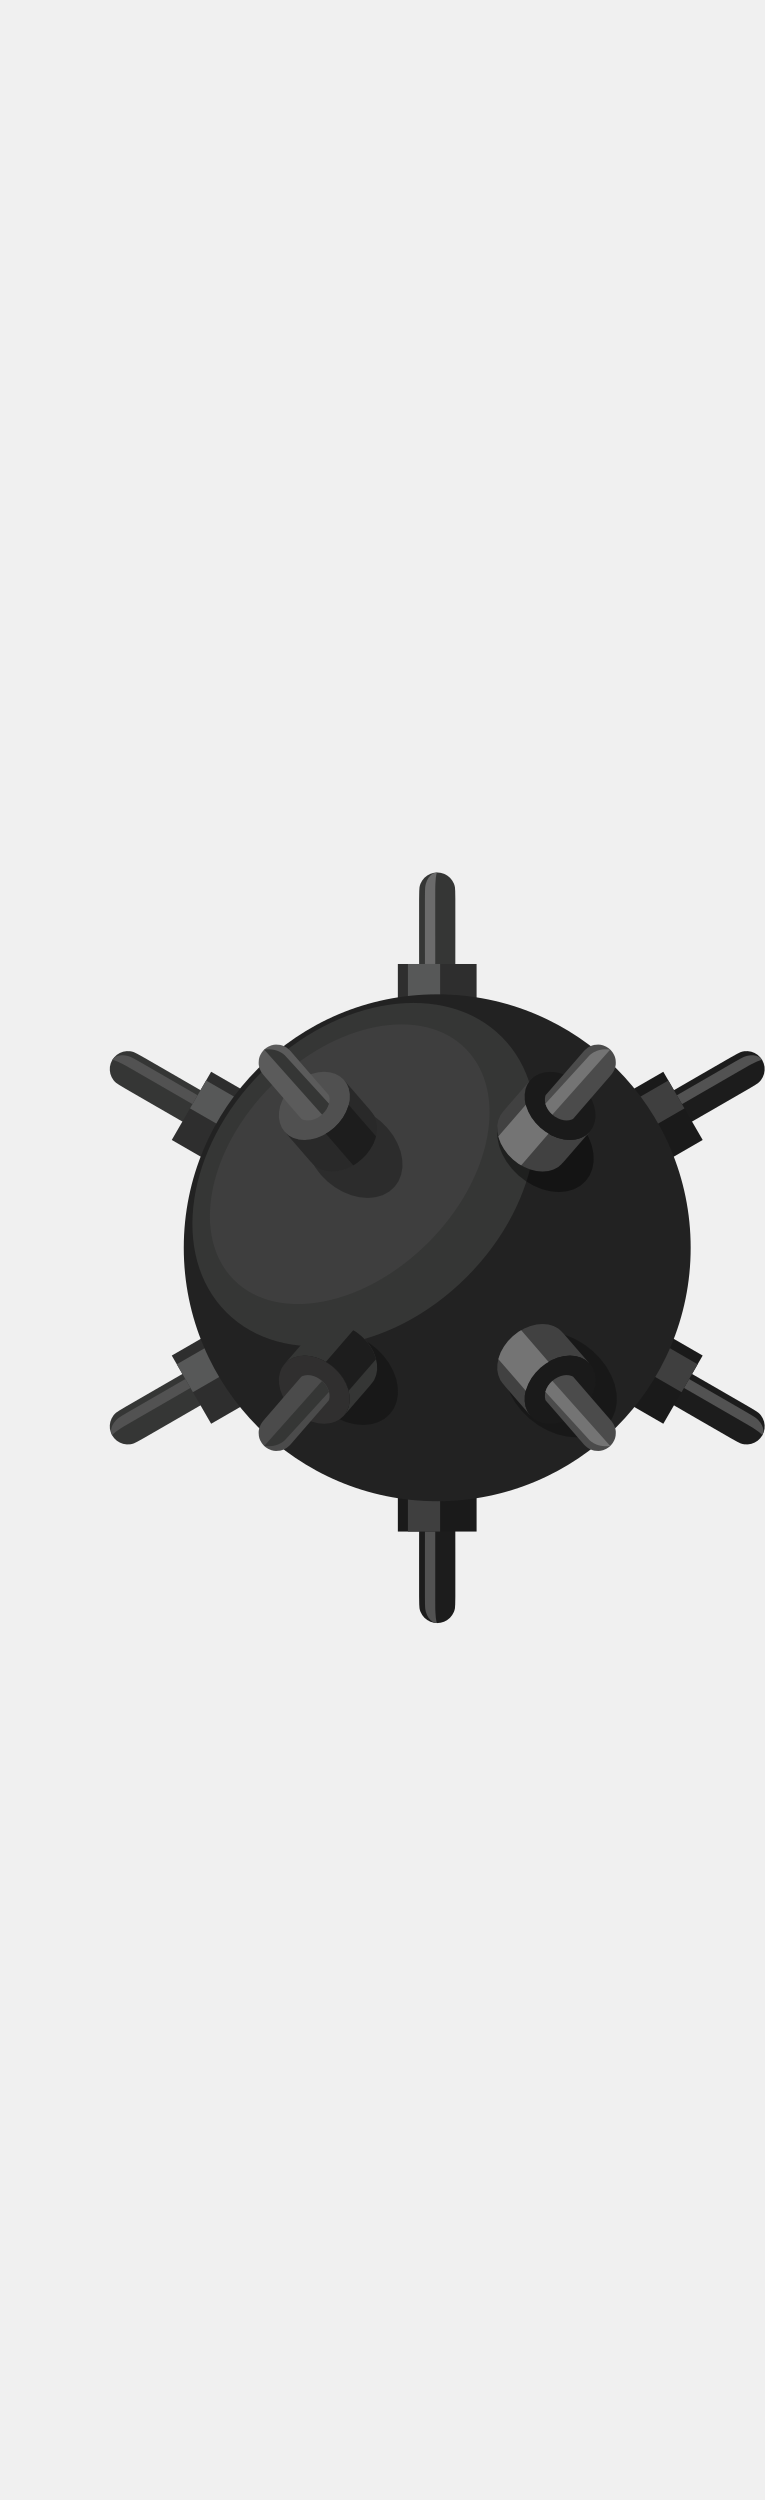
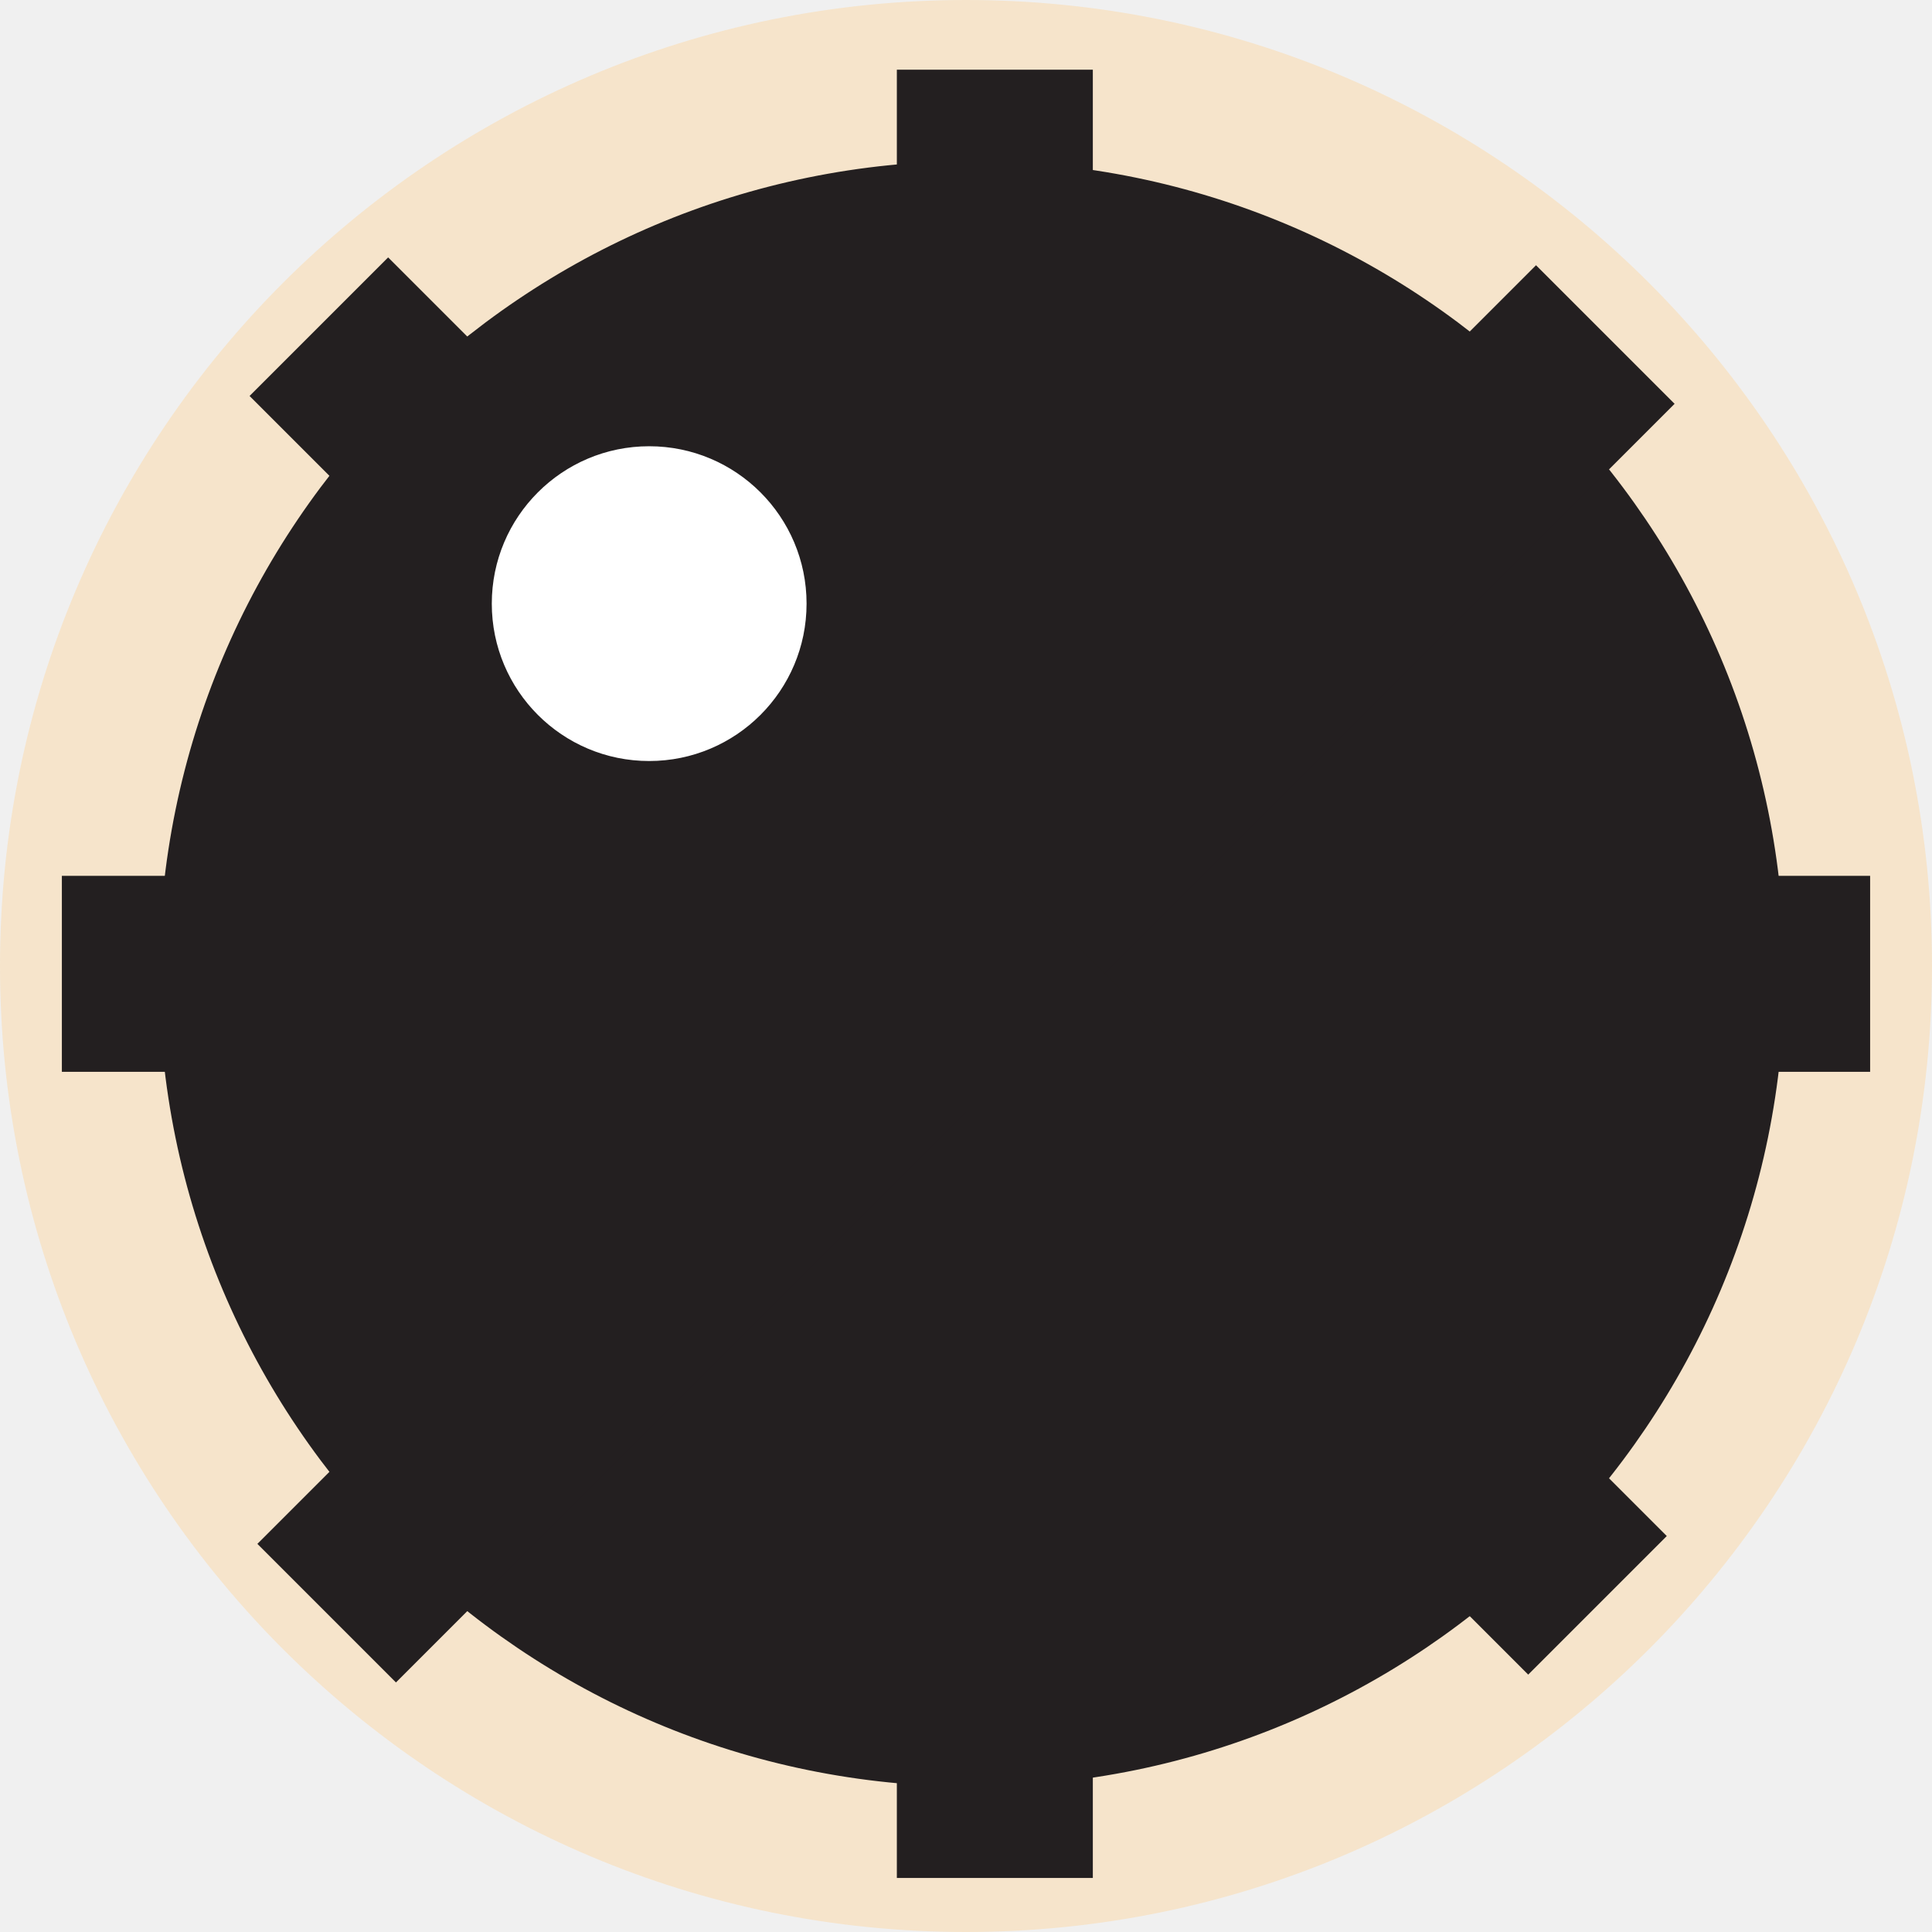
- <svg xmlns="http://www.w3.org/2000/svg" viewBox="0 0 308.98 1010.25">
+ <svg xmlns="http://www.w3.org/2000/svg" viewBox="0 0 461.56 461.56">
  <defs>
-     <style>.cls-1{fill:#3f3f3f;}.cls-2{fill:#979797;}.cls-2,.cls-3{mix-blend-mode:multiply;}.cls-4{fill:#4b4b4b;}.cls-5{fill:#222;}.cls-6{fill:#353635;}.cls-7{isolation:isolate;}.cls-8{fill:#3e3e3e;}.cls-9{fill:#1c1c1c;}.cls-10{fill:#6b6b6b;}.cls-11{fill:#575858;}.cls-3{fill:#b6b7b7;}.cls-12{fill:#505050;}.cls-13{fill:#747474;}.cls-14{fill:#414141;}.cls-15{fill:#1d1d1d;}.cls-16{fill:#2e2e2e;}.cls-17{fill:#302f2f;}.cls-18{fill:#292929;}.cls-19{fill:#1a1a1a;}.cls-20{fill:#525252;}.cls-21{fill:#5b5b5b;}</style>
+     <style>.cls-1{fill:#fff;}.cls-1,.cls-2{stroke:#231f20;}.cls-1,.cls-2,.cls-3{stroke-miterlimit:10;}.cls-2{fill:#231f20;}.cls-3{fill:#f6e4cb;stroke:#f6e4cb;}</style>
  </defs>
-   <g class="cls-7">
-     <g id="Layer_1">
-       <g>
-         <path class="cls-6" d="M97.03,461.47c-1.49,.93-.91,.64-2.56,1.26-1.73,.29-1.09,.24-2.84,.19-1.71-.4-1.1-.19-2.7-.92-45.85-26.47-41.21-23.52-43.07-25.51-.93-1.49-.64-.91-1.26-2.56-.29-1.73-.24-1.09-.19-2.84,.4-1.71,.19-1.1,.92-2.7,1.02-1.43,.6-.94,1.88-2.14,1.49-.93,.91-.64,2.56-1.26,1.73-.29,1.09-.24,2.84-.19,2.64,.62-2.23-1.93,43.63,24.55,1.43,1.02,.94,.6,2.14,1.88,.93,1.49,.64,.91,1.26,2.56l.23,1.41c-.06,1.76,.03,1.11-.37,2.83l-.59,1.3c-1.02,1.43-.6,.94-1.88,2.14Z" />
-         <path class="cls-20" d="M98.87,459.12c-.35-.42-.17-.23-.8-.8l-.73-.56c-1.12-.79-.67-.48-1.96-1.34-1.43-.89-.88-.56-2.39-1.45-45.86-26.48-41.09-23.75-43.38-24.98-1.39-.7-.9-.46-2.14-1.03-1.04-.43-.7-.3-1.5-.56-.53-.09-.39-.09-.64-.01h0c.74-.94,.42-.63,1.43-1.36,1.24-.5,.75-.36,2.17-.6,1.55,.02,.96-.03,2.59,.26,2.52,.84-2.32-1.78,43.54,24.7,1.46,.98,.95,.58,2.23,1.72,1.06,1.26,.72,.78,1.52,2.11l.41,1.1c.19,1.33,.18,.85,.05,2.09l-.36,.91h0s-.04-.21-.04-.21Z" />
-         <path class="cls-16" d="M69.41,460.66l22.12,12.77c1.23-2.13,13.19-22.84,15.91-27.56l-22.12-12.77c-3.66,6.35-7.63,13.22-15.91,27.56Z" />
-         <path class="cls-11" d="M76.78,447.9l22.12,12.77c.5-.87,5.39-9.34,6.51-11.27l-22.12-12.77c-1.5,2.6-3.12,5.41-6.51,11.27Z" />
-         <path class="cls-6" d="M99.83,551.82c.06,1.76,.1,1.11-.19,2.84-.62,1.65-.33,1.06-1.26,2.56-1.2,1.28-.71,.85-2.14,1.88-45.85,26.47-40.97,23.93-43.63,24.55-1.76,.06-1.11,.1-2.84-.19-1.65-.62-1.06-.33-2.56-1.26-1.28-1.2-.85-.71-1.88-2.14-.73-1.6-.52-.99-.92-2.7-.06-1.76-.1-1.11,.19-2.84,.62-1.65,.33-1.06,1.26-2.56,1.85-1.98-2.79,.97,43.07-25.51,1.6-.73,.99-.52,2.7-.92,1.76-.06,1.11-.1,2.84,.19l1.34,.5c1.49,.93,.98,.53,2.26,1.73l.83,1.16c.73,1.6,.52,.99,.92,2.7Z" />
-         <path class="cls-20" d="M98.71,549.06c-.53,.09-.29,.03-1.09,.29l-.85,.35c-1.24,.57-.75,.34-2.14,1.03-1.48,.79-.93,.49-2.45,1.34-45.86,26.48-41.11,23.71-43.32,25.08-1.3,.85-.85,.55-1.96,1.34-.89,.69-.61,.46-1.24,1.02-.35,.42-.27,.29-.33,.55h0c-.44-1.11-.34-.68-.47-1.92,.19-1.33,.06-.83,.57-2.18,.8-1.33,.45-.85,1.52-2.11,1.98-1.76-2.7,1.12,43.16-25.36,1.57-.77,.98-.53,2.61-1.07,1.62-.29,1.03-.23,2.59-.26l1.16,.2c1.24,.5,.82,.27,1.84,1l.6,.77h0s-.2-.07-.2-.07Z" />
-         <path class="cls-16" d="M85.32,575.34l22.12-12.77c-1.23-2.13-13.19-22.84-15.91-27.56l-22.12,12.77c3.66,6.35,7.63,13.22,15.91,27.56Z" />
-         <path class="cls-11" d="M77.95,562.58l22.12-12.77c-.5-.87-5.39-9.34-6.51-11.27l-22.12,12.77c1.5,2.6,3.12,5.41,6.51,11.27Z" />
-         <g>
-           <path class="cls-6" d="M179.47,413.87c1.55-.83,1.01-.47,2.37-1.58,1.12-1.36,.75-.82,1.58-2.37,.51-1.68,.38-1.04,.56-2.79,0-52.95,.24-47.45-.56-50.06-.83-1.55-.47-1.01-1.58-2.37-1.36-1.12-.82-.75-2.37-1.58-1.68-.51-1.05-.38-2.79-.56-1.75,.17-1.11,.05-2.79,.56-1.55,.83-1.01,.47-2.37,1.58-1.12,1.36-.75,.82-1.58,2.37-.79,2.6-.56-2.9-.56,50.06,.17,1.75,.05,1.11,.56,2.79,.83,1.55,.47,1.01,1.58,2.37l1.11,.91c1.55,.83,.95,.58,2.63,1.09l1.43,.14c1.75-.17,1.11-.05,2.79-.56Z" />
-           <path class="cls-10" d="M176.52,414.29c-.19-.51-.12-.26-.29-1.09l-.12-.91c-.12-1.36-.08-.82-.17-2.37-.06-1.68-.04-1.04-.06-2.79,0-52.96-.03-47.46,.06-50.06,.09-1.55,.05-1.01,.17-2.37,.15-1.12,.09-.75,.26-1.58,.19-.51,.12-.38,.31-.56h0c-1.19,.17-.75,.05-1.9,.56-1.05,.83-.69,.47-1.61,1.58-.76,1.36-.51,.82-1.07,2.37-.53,2.6-.38-2.9-.38,50.06,.12,1.75,.03,1.11,.38,2.79,.56,1.55,.32,1.01,1.07,2.37l.75,.91c1.05,.83,.64,.58,1.79,1.09l.97,.14h0l-.16-.14Z" />
-           <path class="cls-16" d="M192.59,389.55v25.54h-31.82v-25.54h31.82Z" />
-           <path class="cls-11" d="M177.85,389.55v25.54h-13.01v-25.54h13.01Z" />
-         </g>
-         <g>
-           <path class="cls-9" d="M179.47,594.58c1.55,.83,1.01,.47,2.37,1.58,1.12,1.36,.75,.82,1.58,2.37,.51,1.68,.38,1.04,.56,2.79,0,52.95,.24,47.45-.56,50.06-.83,1.55-.47,1.01-1.58,2.37-1.36,1.12-.82,.75-2.37,1.58-1.68,.51-1.05,.38-2.79,.56-1.75-.17-1.11-.05-2.79-.56-1.55-.83-1.01-.47-2.37-1.58-1.12-1.36-.75-.82-1.58-2.37-.79-2.6-.56,2.9-.56-50.06,.17-1.75,.05-1.11,.56-2.79,.83-1.55,.47-1.01,1.58-2.37l1.11-.91c1.55-.83,.95-.58,2.63-1.09l1.43-.14c1.75,.17,1.11,.05,2.79,.56Z" />
-           <path class="cls-20" d="M176.52,594.16c-.19,.51-.12,.26-.29,1.09l-.12,.91c-.12,1.36-.08,.82-.17,2.37-.06,1.68-.04,1.04-.06,2.79,0,52.96-.03,47.46,.06,50.06,.09,1.55,.05,1.01,.17,2.37,.15,1.12,.09,.75,.26,1.58,.19,.51,.12,.38,.31,.56h0c-1.19-.17-.75-.05-1.9-.56-1.05-.83-.69-.47-1.61-1.58-.76-1.36-.51-.82-1.07-2.37-.53-2.6-.38,2.9-.38-50.06,.12-1.75,.03-1.11,.38-2.79,.56-1.55,.32-1.01,1.07-2.37l.75-.91c1.05-.83,.64-.58,1.79-1.09l.97-.14h0l-.16,.14Z" />
-           <path class="cls-19" d="M192.59,618.9v-25.54h-31.82v25.54h31.82Z" />
-           <path class="cls-1" d="M177.85,618.9v-25.54h-13.01v25.54h13.01Z" />
-         </g>
-         <g>
-           <path class="cls-9" d="M253.53,551.82c-.06,1.76-.1,1.11,.19,2.84,.62,1.65,.33,1.06,1.26,2.56,1.2,1.28,.71,.85,2.14,1.88,45.85,26.47,40.97,23.93,43.63,24.55,1.76,.06,1.11,.1,2.84-.19,1.65-.62,1.06-.33,2.56-1.26,1.28-1.2,.85-.71,1.88-2.14,.73-1.6,.52-.99,.92-2.7,.06-1.76,.1-1.11-.19-2.84-.62-1.65-.33-1.06-1.26-2.56-1.85-1.98,2.79,.97-43.07-25.51-1.6-.73-.99-.52-2.7-.92-1.76-.06-1.11-.1-2.84,.19l-1.34,.5c-1.49,.93-.98,.53-2.26,1.73l-.83,1.16c-.73,1.6-.52,.99-.92,2.7Z" />
-           <path class="cls-20" d="M254.64,549.06c.53,.09,.29,.03,1.09,.29l.85,.35c1.24,.57,.75,.34,2.14,1.03,1.48,.79,.93,.49,2.45,1.34,45.86,26.48,41.11,23.71,43.32,25.08,1.3,.85,.85,.55,1.96,1.34,.89,.69,.61,.46,1.24,1.02,.35,.42,.27,.29,.33,.55h0c.44-1.11,.34-.68,.47-1.92-.19-1.33-.06-.83-.57-2.18-.8-1.33-.45-.85-1.52-2.11-1.98-1.76,2.7,1.12-43.16-25.36-1.57-.77-.98-.53-2.61-1.07-1.62-.29-1.03-.23-2.59-.26l-1.16,.2c-1.24,.5-.82,.27-1.84,1l-.6,.77h0s.2-.07,.2-.07Z" />
-           <path class="cls-19" d="M268.04,575.34l-22.12-12.77c1.23-2.13,13.19-22.84,15.91-27.56l22.12,12.77c-3.66,6.35-7.63,13.22-15.91,27.56Z" />
-           <path class="cls-1" d="M275.41,562.58l-22.12-12.77c.5-.87,5.39-9.34,6.51-11.27l22.12,12.77c-1.5,2.6-3.12,5.41-6.51,11.27Z" />
-         </g>
-         <g>
-           <path class="cls-9" d="M256.32,461.47c1.49,.93,.91,.64,2.56,1.26,1.73,.29,1.09,.24,2.84,.19,1.71-.4,1.1-.19,2.7-.92,45.85-26.47,41.21-23.52,43.07-25.51,.93-1.49,.64-.91,1.26-2.56,.29-1.73,.24-1.09,.19-2.84-.4-1.71-.19-1.1-.92-2.7-1.02-1.43-.6-.94-1.88-2.14-1.49-.93-.91-.64-2.56-1.26-1.73-.29-1.09-.24-2.84-.19-2.64,.62,2.23-1.93-43.63,24.55-1.43,1.02-.94,.6-2.14,1.88-.93,1.49-.64,.91-1.26,2.56l-.23,1.41c.06,1.76-.03,1.11,.37,2.83l.59,1.3c1.02,1.43,.6,.94,1.88,2.14Z" />
-           <path class="cls-20" d="M254.49,459.12c.35-.42,.17-.23,.8-.8l.73-.56c1.12-.79,.67-.48,1.96-1.34,1.43-.89,.88-.56,2.39-1.45,45.86-26.48,41.09-23.75,43.38-24.98,1.39-.7,.9-.46,2.14-1.03,1.04-.43,.7-.3,1.5-.56,.53-.09,.39-.09,.64-.01h0c-.74-.94-.42-.63-1.43-1.36-1.24-.5-.75-.36-2.17-.6-1.55,.02-.96-.03-2.59,.26-2.52,.84,2.32-1.78-43.54,24.7-1.46,.98-.95,.58-2.23,1.72-1.06,1.26-.72,.78-1.52,2.11l-.41,1.1c-.19,1.33-.18,.85-.05,2.09l.36,.91h0s.04-.21,.04-.21Z" />
-           <path class="cls-19" d="M283.95,460.66l-22.12,12.77c-1.23-2.13-13.19-22.84-15.91-27.56l22.12-12.77c3.66,6.35,7.63,13.22,15.91,27.56Z" />
-           <path class="cls-1" d="M276.58,447.9l-22.12,12.77c-.5-.87-5.39-9.34-6.51-11.27l22.12-12.77c1.5,2.6,3.12,5.41,6.51,11.27Z" />
-         </g>
-         <circle class="cls-5" cx="176.68" cy="504.23" r="102.42" />
-         <ellipse class="cls-6" cx="147.12" cy="474.67" rx="78.69" ry="58.57" transform="translate(-292.55 243.05) rotate(-45)" />
-         <ellipse class="cls-8" cx="141.32" cy="470.46" rx="66.13" ry="44.82" transform="translate(-291.27 237.73) rotate(-45)" />
-         <path class="cls-2" d="M239.16,462.96c-1.5-4-.82-2.54-2.98-6.41-2.75-3.64-1.63-2.35-4.88-5.64-3.66-2.84-2.24-1.88-6.2-4.19-4.13-1.7-2.59-1.19-6.76-2.23l-3.34-.28c-3.9,.35-2.51,.09-6.09,1.13-3.15,1.7-2.08,.95-4.7,3.26-2.02,2.84-1.39,1.7-2.75,4.99-.65,3.64-.54,2.24-.46,6.12l.66,3.26c1.5,4,.82,2.54,2.98,6.41,2.75,3.64,1.63,2.35,4.89,5.64l2.98,2.31c3.95,2.3,2.45,1.56,6.58,3.26,4.18,1.04,2.64,.78,6.74,1.13,3.9-.35,2.51-.09,6.09-1.13l2.56-1.38c2.62-2.3,1.76-1.35,3.78-4.19,1.35-3.29,.98-2,1.63-5.64-.08-3.88,.08-2.42-.72-6.41Z" />
-         <path class="cls-3" d="M161.9,465.34c-1.5-4-.82-2.54-2.98-6.41-2.75-3.64-1.63-2.35-4.88-5.64-3.66-2.84-2.24-1.88-6.2-4.19-4.13-1.7-2.59-1.19-6.76-2.23l-3.34-.28c-3.9,.35-2.51,.09-6.09,1.13-3.15,1.7-2.08,.95-4.7,3.26-2.02,2.84-1.39,1.7-2.75,4.99-.65,3.64-.54,2.24-.46,6.12l.66,3.26c1.5,4,.82,2.54,2.98,6.41,2.75,3.64,1.63,2.35,4.89,5.64l2.98,2.31c3.95,2.3,2.45,1.56,6.58,3.26,4.18,1.04,2.64,.78,6.74,1.13,3.9-.35,2.51-.09,6.09-1.13l2.56-1.38c2.62-2.3,1.76-1.35,3.78-4.19,1.35-3.29,.98-2,1.63-5.64-.08-3.88,.08-2.42-.72-6.41Z" />
-         <path class="cls-3" d="M160.08,557.09c-1.5-4-.82-2.54-2.98-6.41-2.75-3.64-1.63-2.35-4.88-5.64-3.66-2.84-2.24-1.88-6.2-4.19-4.13-1.7-2.59-1.19-6.76-2.23l-3.34-.28c-3.9,.35-2.51,.09-6.09,1.13-3.15,1.7-2.08,.95-4.7,3.26-2.02,2.84-1.39,1.7-2.75,4.99-.65,3.64-.54,2.24-.46,6.12l.66,3.26c1.5,4,.82,2.54,2.98,6.41,2.75,3.64,1.63,2.35,4.89,5.64l2.98,2.31c3.95,2.3,2.45,1.56,6.58,3.26,4.18,1.04,2.64,.78,6.74,1.13,3.9-.35,2.51-.09,6.09-1.13l2.56-1.38c2.62-2.3,1.76-1.35,3.78-4.19,1.35-3.29,.98-2,1.63-5.64-.08-3.88,.08-2.42-.72-6.41Z" />
-         <path class="cls-3" d="M248.42,559.44c-1.75-4.56-.96-2.89-3.48-7.32-3.2-4.15-1.9-2.68-5.69-6.44-4.26-3.24-2.62-2.15-7.23-4.78-4.81-1.94-3.01-1.36-7.89-2.54l-3.89-.33c-4.54,.4-2.92,.1-7.1,1.29-3.67,1.94-2.42,1.09-5.48,3.72-2.35,3.24-1.62,1.94-3.2,5.69-.75,4.15-.63,2.56-.54,6.99l.76,3.72c1.75,4.56,.96,2.9,3.48,7.32,3.2,4.15,1.9,2.68,5.7,6.44l3.47,2.64c4.61,2.63,2.86,1.78,7.67,3.72,4.87,1.19,3.08,.89,7.86,1.29,4.55-.4,2.93-.1,7.1-1.29l2.99-1.58c3.06-2.63,2.05-1.54,4.41-4.78,1.58-3.75,1.14-2.29,1.9-6.44-.09-4.43,.1-2.76-.84-7.32Z" />
-         <path class="cls-18" d="M118.57,459.83l2.14,.62c2.86,.26,1.77,.26,4.79,0,3.07-.76,1.94-.39,4.97-1.64,2.9-1.69,1.87-.99,4.55-3.08,2.39-2.42,1.57-1.47,3.59-4.14,1.59-2.85,1.09-1.77,2.19-4.71l.48-2.39c.06-2.85,.14-1.82-.34-4.5-.99-2.42-.53-1.58-2.02-3.67,12.54,14.47,10.66,12.2,12.27,14.47,.99,2.42,.72,1.47,1.2,4.14l-.05,2.32c-.59,2.94-.28,1.85-1.38,4.78-1.59,2.85-.92,1.82-2.93,4.5-2.39,2.42-1.45,1.58-4.13,3.67l-2.37,1.38c-3.03,1.25-1.9,.87-4.97,1.64-3.01,.26-1.92,.26-4.78,0-2.63-.76-1.71-.39-4.02-1.64-2.1-1.84-.11,.31-12.63-14.15,1.93,1.69,1.14,1.15,3.45,2.39Z" />
-         <path class="cls-12" d="M113.24,446.89c1.11-2.94,.61-1.86,2.19-4.71,2.02-2.67,1.2-1.73,3.59-4.14,2.69-2.09,1.65-1.38,4.55-3.08,3.03-1.25,1.9-.87,4.97-1.64l2.45-.21c2.86,.26,1.84,.07,4.47,.83,2.31,1.25,1.53,.7,3.45,2.39,1.48,2.09,1.02,1.25,2.02,3.67,.47,2.67,.4,1.65,.34,4.5l-.48,2.39c-1.11,2.94-.61,1.86-2.19,4.71-2.02,2.67-1.2,1.73-3.59,4.14l-2.19,1.7c-2.9,1.69-1.8,1.15-4.83,2.39-3.07,.76-1.94,.57-4.95,.83-2.86-.26-1.84-.07-4.47-.83l-1.88-1.01c-1.93-1.69-1.29-.99-2.78-3.08-.99-2.42-.72-1.47-1.2-4.14,.06-2.85-.06-1.77,.53-4.71Z" />
-         <path class="cls-21" d="M104.59,428.29c.15-.77,.2-1.44,1.2-3,.95-1.26,1.33-1.58,2.64-2.34,.4-.18,.78-.33,1.22-.52,1.17-.29,.74-.22,1.89-.32,.89,.06,.49,.03,1.7,.14,1.11,.32,.72,.18,1.72,.61,1.04,.56,.69,.32,1.56,1.06,.93,.81,.27,.12,3.28,3.59,1.85,2.14,3.26,3.77,5.12,5.91,2.35,2.71,4.29,4.94,5.91,6.79,.74,.84,1.4,1.61,2.01,2.3,.04,.1,.09,.21,.14,.35,.23,1.28,.19,.79,.16,2.16l-.23,1.15c-.53,1.41-.29,.89-1.05,2.26-.97,1.28-.58,.83-1.72,1.99l-1.05,.81c-1.39,.81-.86,.55-2.32,1.15-1.47,.37-.93,.28-2.37,.4-1.37-.12-.88-.03-2.15-.4l-.48-.26c-.61-.7-1.28-1.48-2.01-2.33-2.63-3.04-6.13-7.11-10.87-12.58-2.84-3.27-3.23-3.58-3.98-5.41-.42-1.58-.46-1.72-.31-3.5Z" />
-         <path class="cls-15" d="M142.72,470.89c-.5-.58-1.02-1.18-1.6-1.85-2.35-2.73-5.42-6.28-9.44-10.93,1.43-.82,1.13-.66,3.33-2.37,2.39-2.42,1.57-1.47,3.59-4.14,1.59-2.85,1.09-1.77,2.19-4.71l.09-.45c.09,.11,.18,.21,.29,.33,1.85,2.14,3.26,3.77,5.12,5.91,2.24,2.58,4.1,4.72,5.67,6.52-.16,.74-.27,.93-1,2.86-1.59,2.85-.92,1.82-2.93,4.5-2.39,2.42-1.45,1.58-4.13,3.67l-1.17,.68Z" />
-         <g>
-           <path class="cls-6" d="M130.14,450.42l-1.05,.81c-.08,.05-.15,.09-.22,.13l1.27-.95Z" />
-           <path class="cls-6" d="M115.68,427.09l17.27,18.91-.03,.17c-.53,1.41-.29,.89-1.05,2.26-.97,1.28-.58,.83-1.72,1.99l-23.38-26.28c6.19-.83,8.92,2.95,8.92,2.95Z" />
-         </g>
-         <path class="cls-14" d="M234.78,548.62l-2.14-.62c-2.86-.26-1.77-.26-4.79,0-3.07,.76-1.94,.39-4.97,1.64-2.9,1.69-1.87,.99-4.55,3.08-2.39,2.42-1.57,1.47-3.59,4.14-1.59,2.85-1.09,1.77-2.19,4.71l-.48,2.39c-.06,2.85-.14,1.82,.34,4.5,.99,2.42,.53,1.58,2.02,3.67-12.54-14.47-10.66-12.2-12.27-14.47-.99-2.42-.72-1.47-1.2-4.14l.05-2.32c.59-2.94,.28-1.85,1.38-4.78,1.59-2.85,.92-1.82,2.93-4.5,2.39-2.42,1.45-1.58,4.13-3.67l2.37-1.38c3.03-1.25,1.9-.87,4.97-1.64,3.01-.26,1.92-.26,4.78,0,2.63,.76,1.71,.39,4.02,1.64,2.1,1.84,.11-.31,12.63,14.15-1.93-1.69-1.14-1.15-3.45-2.39Z" />
-         <path class="cls-19" d="M240.11,561.56c-1.11,2.94-.61,1.86-2.19,4.71-2.02,2.67-1.2,1.73-3.59,4.14-2.69,2.09-1.65,1.38-4.55,3.08-3.03,1.25-1.9,.87-4.97,1.64l-2.45,.21c-2.86-.26-1.84-.07-4.47-.83-2.31-1.25-1.53-.7-3.45-2.39-1.48-2.09-1.02-1.25-2.02-3.67-.47-2.67-.4-1.65-.34-4.5l.48-2.39c1.11-2.94,.61-1.86,2.19-4.71,2.02-2.67,1.2-1.73,3.59-4.14l2.19-1.7c2.9-1.69,1.8-1.15,4.83-2.39,3.07-.76,1.94-.57,4.95-.83,2.86,.26,1.84,.07,4.47,.83l1.88,1.01c1.93,1.69,1.29,.99,2.78,3.08,.99,2.42,.72,1.47,1.2,4.14-.06,2.85,.06,1.77-.53,4.71Z" />
-         <path class="cls-4" d="M248.77,580.16c-.15,.77-.2,1.44-1.2,3-.95,1.26-1.33,1.58-2.64,2.34-.4,.18-.78,.33-1.22,.52-1.17,.29-.74,.22-1.89,.32-.89-.06-.49-.03-1.7-.14-1.11-.32-.72-.18-1.72-.61-1.04-.56-.69-.32-1.56-1.06-.93-.81-.27-.12-3.28-3.59-1.85-2.14-3.26-3.77-5.12-5.91-2.35-2.71-4.29-4.94-5.91-6.79-.74-.84-1.4-1.61-2.01-2.3-.04-.1-.09-.21-.14-.35-.23-1.28-.19-.79-.16-2.16l.23-1.15c.53-1.41,.29-.89,1.05-2.26,.97-1.28,.58-.83,1.72-1.99l1.05-.81c1.39-.81,.86-.55,2.32-1.15,1.47-.37,.93-.28,2.37-.4,1.37,.12,.88,.03,2.15,.4l.49,.26c.61,.7,1.28,1.48,2.01,2.33,2.63,3.04,6.13,7.11,10.87,12.58,2.84,3.27,3.23,3.58,3.98,5.41,.42,1.58,.46,1.72,.31,3.5Z" />
-         <path class="cls-13" d="M210.63,537.56c.5,.58,1.02,1.18,1.6,1.85,2.35,2.73,5.42,6.28,9.44,10.93-1.43,.82-1.13,.66-3.33,2.37-2.39,2.42-1.57,1.47-3.59,4.14-1.59,2.85-1.09,1.77-2.19,4.71l-.09,.45c-.09-.11-.18-.21-.29-.33-1.85-2.14-3.26-3.77-5.12-5.91-2.24-2.58-4.1-4.72-5.67-6.52,.16-.74,.27-.93,1-2.86,1.59-2.85,.92-1.82,2.93-4.5,2.39-2.42,1.45-1.58,4.13-3.67l1.17-.68Z" />
-         <g>
-           <path class="cls-13" d="M223.21,558.03l1.05-.81c.08-.05,.15-.09,.22-.13l-1.27,.95Z" />
-           <path class="cls-13" d="M237.67,581.36l-17.27-18.91,.03-.17c.53-1.41,.29-.89,1.05-2.26,.97-1.28,.58-.83,1.72-1.99l23.38,26.28c-6.19,.83-8.92-2.95-8.92-2.95Z" />
-         </g>
-         <path class="cls-6" d="M118.57,548.62l2.14-.62c2.86-.26,1.77-.26,4.79,0,3.07,.76,1.94,.39,4.97,1.64,2.9,1.69,1.87,.99,4.55,3.08,2.39,2.42,1.57,1.47,3.59,4.14,1.59,2.85,1.09,1.77,2.19,4.71l.48,2.39c.06,2.85,.14,1.82-.34,4.5-.99,2.42-.53,1.58-2.02,3.67,12.54-14.47,10.66-12.2,12.27-14.47,.99-2.42,.72-1.47,1.2-4.14l-.05-2.32c-.59-2.94-.28-1.85-1.38-4.78-1.59-2.85-.92-1.82-2.93-4.5-2.39-2.42-1.45-1.58-4.13-3.67l-2.37-1.38c-3.03-1.25-1.9-.87-4.97-1.64-3.01-.26-1.92-.26-4.78,0-2.63,.76-1.71,.39-4.02,1.64-2.1,1.84-.11-.31-12.63,14.15,1.93-1.69,1.14-1.15,3.45-2.39Z" />
-         <path class="cls-17" d="M113.24,561.56c1.11,2.94,.61,1.86,2.19,4.71,2.02,2.67,1.2,1.73,3.59,4.14,2.69,2.09,1.65,1.38,4.55,3.08,3.03,1.25,1.9,.87,4.97,1.64l2.45,.21c2.86-.26,1.84-.07,4.47-.83,2.31-1.25,1.53-.7,3.45-2.39,1.48-2.09,1.02-1.25,2.02-3.67,.47-2.67,.4-1.65,.34-4.5l-.48-2.39c-1.11-2.94-.61-1.86-2.19-4.71-2.02-2.67-1.2-1.73-3.59-4.14l-2.19-1.7c-2.9-1.69-1.8-1.15-4.83-2.39-3.07-.76-1.94-.57-4.95-.83-2.86,.26-1.84,.07-4.47,.83l-1.88,1.01c-1.93,1.69-1.29,.99-2.78,3.08-.99,2.42-.72,1.47-1.2,4.14,.06,2.85-.06,1.77,.53,4.71Z" />
-         <path class="cls-4" d="M104.59,580.16c.15,.77,.2,1.44,1.2,3,.95,1.26,1.33,1.58,2.64,2.34,.4,.18,.78,.33,1.22,.52,1.17,.29,.74,.22,1.89,.32,.89-.06,.49-.03,1.7-.14,1.11-.32,.72-.18,1.72-.61,1.04-.56,.69-.32,1.56-1.06,.93-.81,.27-.12,3.28-3.59,1.85-2.14,3.26-3.77,5.12-5.91,2.35-2.71,4.29-4.94,5.91-6.79,.74-.84,1.4-1.61,2.01-2.3,.04-.1,.09-.21,.14-.35,.23-1.28,.19-.79,.16-2.16l-.23-1.15c-.53-1.41-.29-.89-1.05-2.26-.97-1.28-.58-.83-1.72-1.99l-1.05-.81c-1.39-.81-.86-.55-2.32-1.15-1.47-.37-.93-.28-2.37-.4-1.37,.12-.88,.03-2.15,.4l-.48,.26c-.61,.7-1.28,1.48-2.01,2.33-2.63,3.04-6.13,7.11-10.87,12.58-2.84,3.27-3.23,3.58-3.98,5.41-.42,1.58-.46,1.72-.31,3.5Z" />
-         <path class="cls-15" d="M142.72,537.56c-.5,.58-1.02,1.18-1.6,1.85-2.35,2.73-5.42,6.28-9.44,10.93,1.43,.82,1.13,.66,3.33,2.37,2.39,2.42,1.57,1.47,3.59,4.14,1.59,2.85,1.09,1.77,2.19,4.71l.09,.45c.09-.11,.18-.21,.29-.33,1.85-2.14,3.26-3.77,5.12-5.91,2.24-2.58,4.1-4.72,5.67-6.52-.16-.74-.27-.93-1-2.86-1.59-2.85-.92-1.82-2.93-4.5-2.39-2.42-1.45-1.58-4.13-3.67l-1.17-.68Z" />
-         <g>
-           <path class="cls-6" d="M130.14,558.03l-1.05-.81c-.08-.05-.15-.09-.22-.13l1.27,.95Z" />
-           <path class="cls-6" d="M115.68,581.36l17.27-18.91-.03-.17c-.53-1.41-.29-.89-1.05-2.26-.97-1.28-.58-.83-1.72-1.99l-23.38,26.28c6.19,.83,8.92-2.95,8.92-2.95Z" />
-         </g>
-         <path class="cls-14" d="M234.78,459.83l-2.14,.62c-2.86,.26-1.77,.26-4.79,0-3.07-.76-1.94-.39-4.97-1.64-2.9-1.69-1.87-.99-4.55-3.08-2.39-2.42-1.57-1.47-3.59-4.14-1.59-2.85-1.09-1.77-2.19-4.71l-.48-2.39c-.06-2.85-.14-1.82,.34-4.5,.99-2.42,.53-1.58,2.02-3.67-12.54,14.47-10.66,12.2-12.27,14.47-.99,2.42-.72,1.47-1.2,4.14l.05,2.32c.59,2.94,.28,1.85,1.38,4.78,1.59,2.85,.92,1.82,2.93,4.5,2.39,2.42,1.45,1.58,4.13,3.67l2.37,1.38c3.03,1.25,1.9,.87,4.97,1.64,3.01,.26,1.92,.26,4.78,0,2.63-.76,1.71-.39,4.02-1.64,2.1-1.84,.11,.31,12.63-14.15-1.93,1.69-1.14,1.15-3.45,2.39Z" />
-         <path class="cls-19" d="M240.11,446.89c-1.11-2.94-.61-1.86-2.19-4.71-2.02-2.67-1.2-1.73-3.59-4.14-2.69-2.09-1.65-1.38-4.55-3.08-3.03-1.25-1.9-.87-4.97-1.64l-2.45-.21c-2.86,.26-1.84,.07-4.47,.83-2.31,1.25-1.53,.7-3.45,2.39-1.48,2.09-1.02,1.25-2.02,3.67-.47,2.67-.4,1.65-.34,4.5l.48,2.39c1.11,2.94,.61,1.86,2.19,4.71,2.02,2.67,1.2,1.73,3.59,4.14l2.19,1.7c2.9,1.69,1.8,1.15,4.83,2.39,3.07,.76,1.94,.57,4.95,.83,2.86-.26,1.84-.07,4.47-.83l1.88-1.01c1.93-1.69,1.29-.99,2.78-3.08,.99-2.42,.72-1.47,1.2-4.14-.06-2.85,.06-1.77-.53-4.71Z" />
-         <path class="cls-4" d="M248.77,428.29c-.15-.77-.2-1.44-1.2-3-.95-1.26-1.33-1.58-2.64-2.34-.4-.18-.78-.33-1.22-.52-1.17-.29-.74-.22-1.89-.32-.89,.06-.49,.03-1.7,.14-1.11,.32-.72,.18-1.72,.61-1.04,.56-.69,.32-1.56,1.06-.93,.81-.27,.12-3.28,3.59-1.85,2.14-3.26,3.77-5.12,5.91-2.35,2.71-4.29,4.94-5.91,6.79-.74,.84-1.4,1.61-2.01,2.3-.04,.1-.09,.21-.14,.35-.23,1.28-.19,.79-.16,2.16l.23,1.15c.53,1.41,.29,.89,1.05,2.26,.97,1.28,.58,.83,1.72,1.99l1.05,.81c1.39,.81,.86,.55,2.32,1.15,1.47,.37,.93,.28,2.37,.4,1.37-.12,.88-.03,2.15-.4l.49-.26c.61-.7,1.28-1.48,2.01-2.33,2.63-3.04,6.13-7.11,10.87-12.58,2.84-3.27,3.23-3.58,3.98-5.41,.42-1.58,.46-1.72,.31-3.5Z" />
-         <path class="cls-13" d="M210.63,470.89c.5-.58,1.02-1.18,1.6-1.85,2.35-2.73,5.42-6.28,9.44-10.93-1.43-.82-1.13-.66-3.33-2.37-2.39-2.42-1.57-1.47-3.59-4.14-1.59-2.85-1.09-1.77-2.19-4.71l-.09-.45c-.09,.11-.18,.21-.29,.33-1.85,2.14-3.26,3.77-5.12,5.91-2.24,2.58-4.1,4.72-5.67,6.52,.16,.74,.27,.93,1,2.86,1.59,2.85,.92,1.82,2.93,4.5,2.39,2.42,1.45,1.58,4.13,3.67l1.17,.68Z" />
-         <g>
-           <path class="cls-13" d="M223.21,450.42l1.05,.81c.08,.05,.15,.09,.22,.13l-1.27-.95Z" />
-           <path class="cls-13" d="M237.67,427.09l-17.27,18.91,.03,.17c.53,1.41,.29,.89,1.05,2.26,.97,1.28,.58,.83,1.72,1.99l23.38-26.28c-6.19-.83-8.92,2.95-8.92,2.95Z" />
-         </g>
-       </g>
-     </g>
+   <g id="Layer_2">
+     <circle class="cls-3" cx="230.78" cy="230.78" r="230.28" />
+   </g>
+   <g id="Layer_1">
+     <circle class="cls-2" cx="232.15" cy="232.65" r="193.67" />
+     <rect class="cls-2" x="214.76" y="17.15" width="45.82" height="431" />
+     <rect class="cls-2" x="207.87" y="17.15" width="45.82" height="431" transform="translate(463.43 1.87) rotate(90)" />
+     <rect class="cls-2" x="207.87" y="17.15" width="45.82" height="431" transform="translate(232.1 -95.04) rotate(45)" />
+     <rect class="cls-2" x="206" y="15.28" width="45.82" height="431" transform="translate(-96.14 229.46) rotate(-45)" />
+     <circle class="cls-1" cx="155.09" cy="144.21" r="38.1" />
  </g>
</svg>
